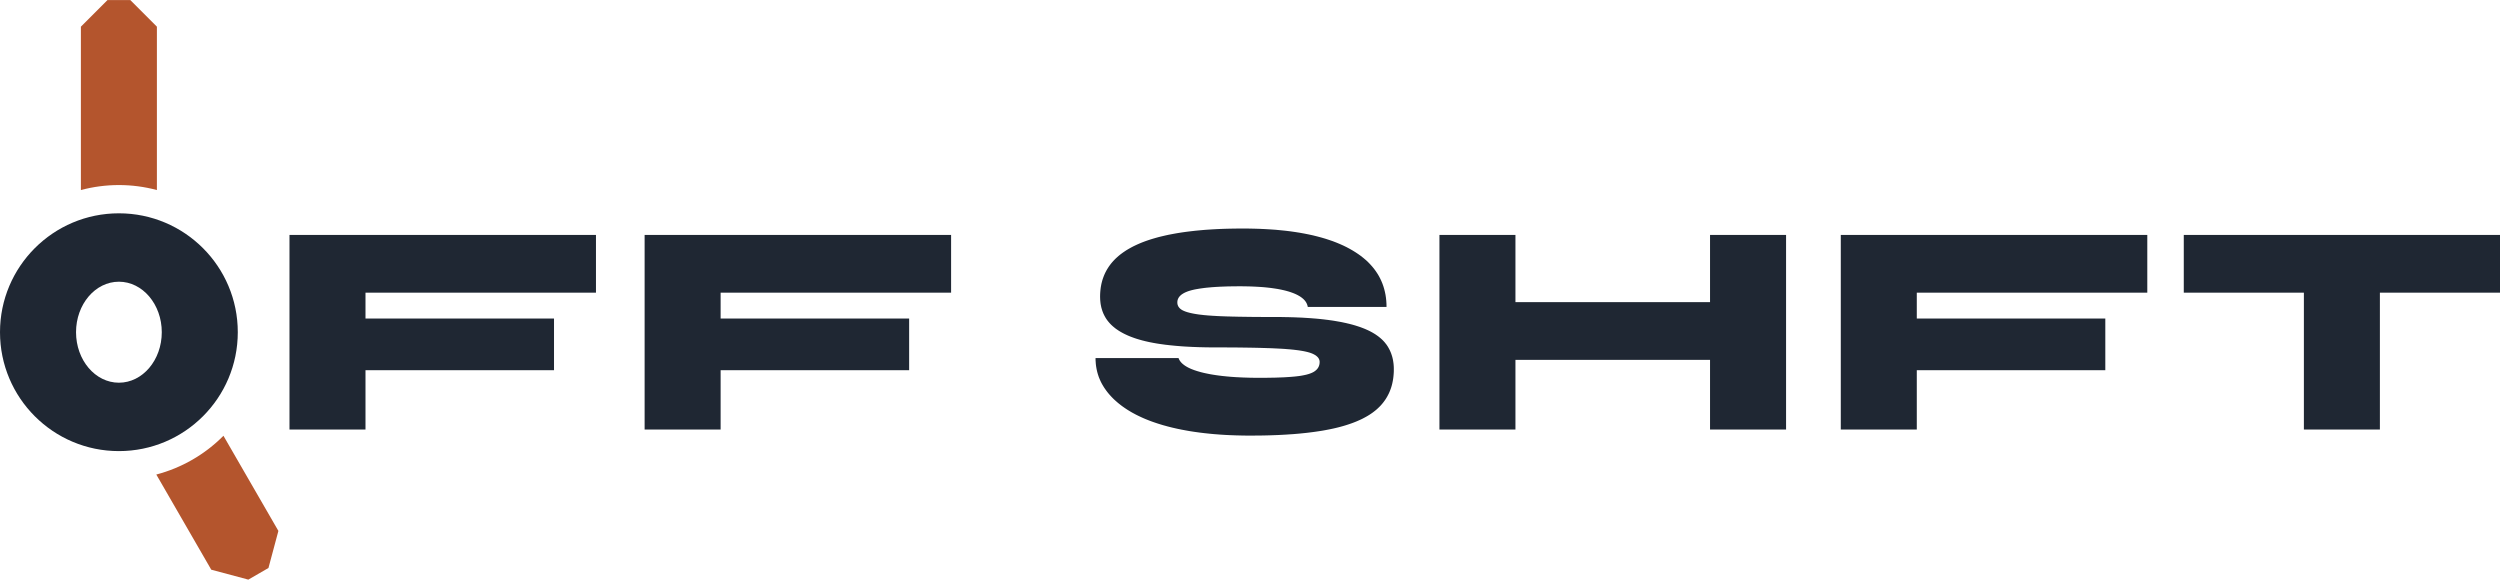
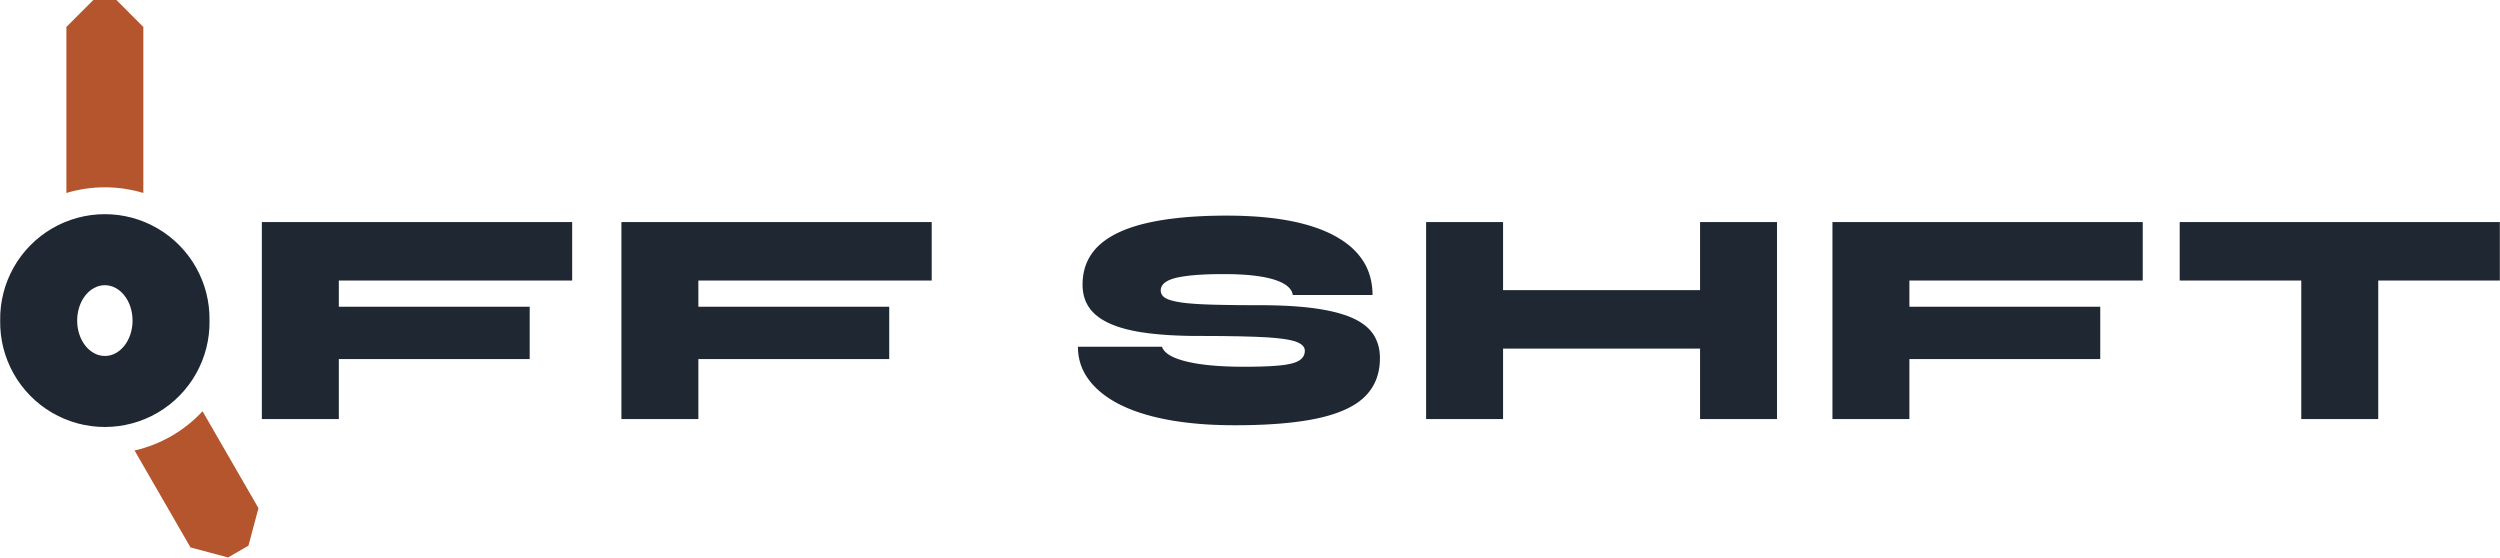
- <svg xmlns="http://www.w3.org/2000/svg" width="88.54mm" height="20.53mm" viewBox="0 0 88.545 20.527">
-   <g transform="translate(4.211 11.764)">
-     <path fill="#1F2733" fill-rule="evenodd" d="M-4.211 0 a4.211 4.211 0 1 0 8.422 0 a4.211 4.211 0 1 0 -8.422 0 Z M-1.518 0 a1.518 1.788 0 1 0 3.037 0 a1.518 1.788 0 1 0 -3.037 0 Z" />
-     <path fill="#B4552D" d="M-1.346 -5.035 L-1.346 -10.821 L-0.404 -11.764 L0.404 -11.764 L1.346 -10.821 L1.346 -5.035 A5.212 5.212 0 0 0 -1.346 -5.035 Z M3.703 3.668 L5.649 7.038 L5.297 8.351 L4.584 8.763 L3.271 8.411 L1.325 5.041 A5.212 5.212 0 0 0 3.703 3.668 Z" />
-     <path fill="#1F2733" fill-rule="evenodd" d="M16.897 -1.4 L8.734 -1.4 L8.734 -0.485 L15.411 -0.485 L15.411 1.346 L8.734 1.346 L8.734 3.446 L6.042 3.446 L6.042 -3.446 L16.897 -3.446 Z M29.475 -1.4 L21.312 -1.4 L21.312 -0.485 L27.989 -0.485 L27.989 1.346 L21.312 1.346 L21.312 3.446 L18.62 3.446 L18.62 -3.446 L29.475 -3.446 Z M40.008 -3.671 L40.208 -3.667 L40.404 -3.661 L40.596 -3.652 L40.784 -3.641 L40.969 -3.628 L41.149 -3.611 L41.325 -3.593 L41.497 -3.572 L41.664 -3.548 L41.828 -3.522 L41.988 -3.493 L42.144 -3.462 L42.295 -3.429 L42.443 -3.392 L42.586 -3.354 L42.726 -3.313 L42.861 -3.269 L42.993 -3.224 L43.12 -3.175 L43.243 -3.124 L43.362 -3.071 L43.477 -3.015 L43.588 -2.956 L43.695 -2.895 L43.797 -2.832 L43.895 -2.767 L43.988 -2.7 L44.077 -2.63 L44.161 -2.559 L44.241 -2.485 L44.315 -2.409 L44.386 -2.33 L44.452 -2.25 L44.513 -2.167 L44.57 -2.082 L44.622 -1.996 L44.67 -1.906 L44.713 -1.815 L44.752 -1.721 L44.786 -1.625 L44.815 -1.528 L44.84 -1.427 L44.861 -1.325 L44.877 -1.22 L44.888 -1.114 L44.895 -1.005 L44.897 -0.894 L42.108 -0.894 L42.102 -0.923 L42.095 -0.952 L42.085 -0.98 L42.074 -1.008 L42.061 -1.035 L42.046 -1.061 L42.029 -1.087 L42.01 -1.112 L41.989 -1.137 L41.966 -1.161 L41.941 -1.185 L41.914 -1.207 L41.885 -1.23 L41.854 -1.252 L41.822 -1.273 L41.787 -1.293 L41.75 -1.314 L41.712 -1.333 L41.672 -1.352 L41.629 -1.37 L41.585 -1.388 L41.538 -1.405 L41.49 -1.422 L41.44 -1.438 L41.388 -1.453 L41.334 -1.468 L41.278 -1.482 L41.221 -1.495 L41.162 -1.508 L41.101 -1.52 L41.038 -1.532 L40.973 -1.542 L40.907 -1.552 L40.839 -1.562 L40.769 -1.571 L40.697 -1.579 L40.623 -1.587 L40.548 -1.594 L40.471 -1.6 L40.392 -1.605 L40.311 -1.61 L40.228 -1.614 L40.144 -1.618 L40.058 -1.621 L39.97 -1.623 L39.88 -1.625 L39.789 -1.626 L39.695 -1.626 L39.603 -1.626 L39.513 -1.625 L39.424 -1.624 L39.338 -1.623 L39.254 -1.621 L39.171 -1.618 L39.091 -1.615 L39.013 -1.612 L38.936 -1.608 L38.862 -1.604 L38.79 -1.599 L38.719 -1.594 L38.651 -1.588 L38.585 -1.582 L38.521 -1.576 L38.458 -1.569 L38.398 -1.561 L38.339 -1.553 L38.283 -1.545 L38.229 -1.536 L38.177 -1.527 L38.126 -1.518 L38.078 -1.508 L38.032 -1.497 L37.987 -1.486 L37.945 -1.474 L37.904 -1.462 L37.865 -1.449 L37.829 -1.435 L37.794 -1.421 L37.761 -1.406 L37.729 -1.39 L37.7 -1.374 L37.673 -1.357 L37.647 -1.34 L37.624 -1.322 L37.602 -1.303 L37.582 -1.284 L37.564 -1.264 L37.548 -1.243 L37.534 -1.222 L37.522 -1.2 L37.511 -1.178 L37.503 -1.154 L37.496 -1.131 L37.491 -1.106 L37.489 -1.081 L37.488 -1.055 L37.488 -1.042 L37.489 -1.029 L37.49 -1.016 L37.492 -1.003 L37.494 -0.991 L37.497 -0.979 L37.5 -0.967 L37.505 -0.955 L37.509 -0.943 L37.514 -0.932 L37.519 -0.921 L37.525 -0.91 L37.532 -0.899 L37.539 -0.889 L37.547 -0.879 L37.555 -0.869 L37.563 -0.859 L37.572 -0.849 L37.582 -0.84 L37.592 -0.831 L37.603 -0.822 L37.614 -0.814 L37.626 -0.805 L37.638 -0.797 L37.651 -0.789 L37.665 -0.781 L37.68 -0.773 L37.695 -0.766 L37.711 -0.758 L37.728 -0.751 L37.745 -0.744 L37.763 -0.737 L37.783 -0.729 L37.802 -0.723 L37.823 -0.716 L37.844 -0.709 L37.867 -0.703 L37.89 -0.697 L37.913 -0.69 L37.938 -0.685 L37.963 -0.678 L37.989 -0.673 L38.016 -0.667 L38.043 -0.662 L38.071 -0.656 L38.1 -0.651 L38.13 -0.646 L38.161 -0.641 L38.192 -0.636 L38.225 -0.631 L38.259 -0.626 L38.293 -0.622 L38.329 -0.618 L38.366 -0.614 L38.404 -0.609 L38.443 -0.605 L38.483 -0.602 L38.524 -0.598 L38.566 -0.594 L38.609 -0.591 L38.653 -0.588 L38.699 -0.585 L38.745 -0.581 L38.793 -0.579 L38.841 -0.576 L38.891 -0.573 L38.941 -0.571 L38.993 -0.568 L39.046 -0.566 L39.1 -0.564 L39.155 -0.562 L39.211 -0.56 L39.268 -0.558 L39.326 -0.557 L39.386 -0.555 L39.447 -0.553 L39.509 -0.552 L39.573 -0.551 L39.638 -0.549 L39.704 -0.548 L39.771 -0.547 L39.84 -0.546 L39.91 -0.545 L39.981 -0.544 L40.053 -0.543 L40.127 -0.542 L40.202 -0.541 L40.278 -0.541 L40.356 -0.54 L40.434 -0.54 L40.515 -0.539 L40.596 -0.539 L40.678 -0.539 L40.762 -0.539 L40.847 -0.538 L40.934 -0.538 L41.029 -0.538 L41.123 -0.538 L41.217 -0.537 L41.308 -0.535 L41.399 -0.534 L41.488 -0.531 L41.577 -0.529 L41.664 -0.526 L41.75 -0.522 L41.834 -0.519 L41.918 -0.515 L42 -0.51 L42.081 -0.505 L42.161 -0.5 L42.24 -0.494 L42.317 -0.488 L42.393 -0.482 L42.468 -0.475 L42.542 -0.468 L42.615 -0.46 L42.687 -0.452 L42.757 -0.443 L42.826 -0.435 L42.894 -0.425 L42.961 -0.416 L43.026 -0.406 L43.091 -0.395 L43.154 -0.384 L43.217 -0.373 L43.279 -0.362 L43.339 -0.35 L43.398 -0.337 L43.457 -0.325 L43.514 -0.311 L43.57 -0.298 L43.625 -0.284 L43.679 -0.27 L43.732 -0.255 L43.784 -0.24 L43.834 -0.224 L43.884 -0.208 L43.933 -0.192 L43.98 -0.176 L44.027 -0.158 L44.072 -0.141 L44.117 -0.123 L44.16 -0.105 L44.202 -0.086 L44.244 -0.067 L44.284 -0.048 L44.323 -0.028 L44.362 -0.007 L44.399 0.013 L44.436 0.035 L44.471 0.056 L44.506 0.078 L44.539 0.101 L44.572 0.124 L44.604 0.147 L44.634 0.171 L44.664 0.195 L44.693 0.22 L44.721 0.245 L44.748 0.27 L44.774 0.296 L44.799 0.323 L44.823 0.349 L44.846 0.377 L44.868 0.405 L44.89 0.432 L44.91 0.461 L44.929 0.49 L44.948 0.519 L44.965 0.549 L44.982 0.58 L44.998 0.61 L45.014 0.641 L45.028 0.673 L45.042 0.705 L45.055 0.737 L45.067 0.77 L45.078 0.803 L45.089 0.837 L45.099 0.871 L45.108 0.905 L45.116 0.94 L45.124 0.976 L45.13 1.012 L45.136 1.048 L45.141 1.085 L45.146 1.122 L45.149 1.159 L45.152 1.197 L45.154 1.236 L45.155 1.275 L45.155 1.314 L45.155 1.381 L45.152 1.448 L45.147 1.514 L45.141 1.578 L45.133 1.642 L45.123 1.704 L45.111 1.766 L45.098 1.826 L45.083 1.885 L45.066 1.944 L45.047 2.001 L45.026 2.057 L45.004 2.112 L44.98 2.166 L44.953 2.219 L44.926 2.271 L44.896 2.322 L44.865 2.372 L44.831 2.421 L44.796 2.469 L44.76 2.515 L44.721 2.561 L44.681 2.606 L44.638 2.649 L44.594 2.692 L44.548 2.734 L44.5 2.774 L44.449 2.814 L44.397 2.853 L44.342 2.891 L44.286 2.928 L44.227 2.964 L44.166 2.999 L44.103 3.033 L44.038 3.067 L43.971 3.099 L43.901 3.13 L43.83 3.161 L43.757 3.19 L43.681 3.219 L43.604 3.246 L43.524 3.273 L43.442 3.299 L43.358 3.324 L43.272 3.348 L43.184 3.371 L43.094 3.393 L43.002 3.414 L42.907 3.434 L42.81 3.453 L42.711 3.472 L42.609 3.49 L42.505 3.506 L42.398 3.522 L42.29 3.537 L42.178 3.551 L42.065 3.565 L41.949 3.577 L41.83 3.589 L41.709 3.6 L41.586 3.61 L41.46 3.618 L41.332 3.627 L41.202 3.634 L41.069 3.641 L40.934 3.646 L40.796 3.651 L40.656 3.655 L40.514 3.658 L40.369 3.66 L40.222 3.661 L40.072 3.662 L39.987 3.661 L39.903 3.661 L39.819 3.66 L39.736 3.658 L39.653 3.656 L39.571 3.654 L39.49 3.651 L39.409 3.648 L39.329 3.645 L39.249 3.641 L39.17 3.637 L39.091 3.632 L39.013 3.627 L38.935 3.621 L38.859 3.615 L38.782 3.609 L38.707 3.602 L38.632 3.595 L38.557 3.587 L38.483 3.579 L38.41 3.571 L38.337 3.562 L38.265 3.553 L38.193 3.543 L38.122 3.533 L38.052 3.523 L37.982 3.512 L37.913 3.501 L37.845 3.489 L37.777 3.477 L37.71 3.464 L37.643 3.452 L37.578 3.438 L37.512 3.425 L37.448 3.411 L37.384 3.396 L37.321 3.382 L37.258 3.366 L37.197 3.351 L37.135 3.335 L37.075 3.318 L37.015 3.302 L36.956 3.285 L36.897 3.267 L36.839 3.249 L36.782 3.231 L36.725 3.212 L36.669 3.193 L36.614 3.174 L36.559 3.154 L36.506 3.134 L36.452 3.113 L36.4 3.092 L36.348 3.071 L36.297 3.049 L36.247 3.027 L36.197 3.004 L36.148 2.981 L36.1 2.958 L36.053 2.935 L36.006 2.911 L35.96 2.886 L35.915 2.862 L35.87 2.837 L35.826 2.811 L35.783 2.785 L35.74 2.759 L35.698 2.732 L35.657 2.705 L35.617 2.678 L35.577 2.65 L35.538 2.622 L35.5 2.594 L35.463 2.565 L35.426 2.536 L35.39 2.507 L35.355 2.477 L35.321 2.447 L35.287 2.417 L35.254 2.387 L35.222 2.356 L35.191 2.325 L35.16 2.293 L35.131 2.262 L35.102 2.23 L35.073 2.197 L35.046 2.165 L35.019 2.132 L34.993 2.098 L34.968 2.065 L34.944 2.031 L34.92 1.997 L34.897 1.963 L34.875 1.928 L34.854 1.893 L34.833 1.858 L34.813 1.822 L34.794 1.786 L34.776 1.75 L34.759 1.713 L34.743 1.676 L34.727 1.639 L34.712 1.602 L34.698 1.564 L34.686 1.526 L34.673 1.487 L34.662 1.448 L34.651 1.409 L34.642 1.37 L34.633 1.33 L34.625 1.29 L34.618 1.25 L34.611 1.209 L34.606 1.168 L34.601 1.127 L34.598 1.085 L34.595 1.043 L34.592 1.001 L34.591 0.958 L34.591 0.915 L37.531 0.915 L37.537 0.934 L37.545 0.953 L37.554 0.971 L37.564 0.989 L37.575 1.007 L37.587 1.024 L37.599 1.041 L37.613 1.058 L37.628 1.075 L37.644 1.092 L37.661 1.108 L37.679 1.124 L37.698 1.14 L37.718 1.155 L37.739 1.171 L37.76 1.186 L37.784 1.201 L37.807 1.215 L37.832 1.23 L37.858 1.244 L37.885 1.258 L37.913 1.271 L37.942 1.285 L37.972 1.298 L38.003 1.311 L38.035 1.323 L38.068 1.336 L38.101 1.348 L38.136 1.359 L38.171 1.371 L38.207 1.382 L38.245 1.393 L38.283 1.404 L38.321 1.415 L38.361 1.425 L38.402 1.435 L38.443 1.445 L38.486 1.454 L38.529 1.463 L38.573 1.472 L38.618 1.481 L38.664 1.49 L38.711 1.498 L38.758 1.506 L38.807 1.513 L38.856 1.521 L38.907 1.528 L38.958 1.535 L39.01 1.541 L39.062 1.548 L39.116 1.554 L39.17 1.559 L39.224 1.565 L39.28 1.57 L39.336 1.575 L39.393 1.58 L39.45 1.584 L39.508 1.588 L39.567 1.592 L39.627 1.595 L39.687 1.598 L39.748 1.601 L39.81 1.604 L39.872 1.606 L39.935 1.608 L39.999 1.61 L40.063 1.612 L40.128 1.613 L40.194 1.614 L40.26 1.615 L40.328 1.615 L40.395 1.615 L40.462 1.615 L40.528 1.615 L40.592 1.615 L40.655 1.614 L40.717 1.613 L40.778 1.612 L40.838 1.611 L40.896 1.61 L40.954 1.609 L41.01 1.607 L41.065 1.605 L41.118 1.603 L41.171 1.601 L41.222 1.599 L41.273 1.597 L41.322 1.594 L41.369 1.591 L41.416 1.588 L41.462 1.585 L41.506 1.582 L41.549 1.578 L41.591 1.575 L41.632 1.571 L41.672 1.567 L41.71 1.563 L41.748 1.558 L41.784 1.554 L41.82 1.549 L41.855 1.544 L41.889 1.538 L41.921 1.532 L41.953 1.526 L41.984 1.52 L42.014 1.513 L42.043 1.507 L42.071 1.5 L42.098 1.492 L42.125 1.485 L42.15 1.477 L42.174 1.469 L42.197 1.46 L42.22 1.452 L42.241 1.443 L42.262 1.434 L42.281 1.424 L42.3 1.415 L42.317 1.405 L42.334 1.395 L42.35 1.384 L42.365 1.373 L42.379 1.362 L42.393 1.351 L42.406 1.339 L42.419 1.327 L42.43 1.315 L42.442 1.302 L42.452 1.289 L42.462 1.275 L42.471 1.262 L42.479 1.248 L42.487 1.234 L42.494 1.219 L42.5 1.204 L42.506 1.189 L42.511 1.173 L42.516 1.157 L42.519 1.141 L42.522 1.125 L42.525 1.108 L42.526 1.091 L42.527 1.073 L42.528 1.055 L42.527 1.039 L42.526 1.022 L42.523 1.006 L42.519 0.99 L42.514 0.974 L42.508 0.959 L42.501 0.944 L42.493 0.929 L42.484 0.915 L42.474 0.901 L42.462 0.887 L42.45 0.874 L42.436 0.861 L42.421 0.848 L42.406 0.835 L42.389 0.823 L42.371 0.811 L42.352 0.8 L42.332 0.789 L42.311 0.778 L42.289 0.767 L42.265 0.757 L42.241 0.747 L42.215 0.738 L42.188 0.728 L42.16 0.719 L42.13 0.711 L42.098 0.702 L42.064 0.694 L42.029 0.686 L41.992 0.678 L41.953 0.67 L41.913 0.663 L41.871 0.656 L41.827 0.649 L41.782 0.642 L41.735 0.636 L41.686 0.63 L41.636 0.624 L41.584 0.618 L41.53 0.613 L41.474 0.607 L41.417 0.603 L41.358 0.598 L41.298 0.593 L41.236 0.589 L41.172 0.585 L41.106 0.582 L41.039 0.578 L40.969 0.575 L40.897 0.571 L40.823 0.568 L40.746 0.565 L40.667 0.563 L40.586 0.56 L40.503 0.558 L40.418 0.555 L40.33 0.553 L40.24 0.551 L40.148 0.549 L40.053 0.548 L39.957 0.546 L39.858 0.545 L39.756 0.543 L39.653 0.542 L39.547 0.541 L39.439 0.54 L39.329 0.54 L39.217 0.539 L39.102 0.539 L38.985 0.538 L38.866 0.538 L38.777 0.538 L38.689 0.538 L38.602 0.537 L38.515 0.536 L38.43 0.534 L38.346 0.532 L38.263 0.53 L38.181 0.527 L38.1 0.524 L38.02 0.521 L37.941 0.517 L37.863 0.513 L37.786 0.509 L37.71 0.504 L37.636 0.499 L37.562 0.493 L37.489 0.487 L37.417 0.481 L37.347 0.474 L37.277 0.467 L37.208 0.46 L37.141 0.452 L37.074 0.445 L37.008 0.436 L36.944 0.427 L36.88 0.418 L36.818 0.409 L36.756 0.399 L36.695 0.388 L36.636 0.378 L36.577 0.366 L36.519 0.355 L36.462 0.343 L36.406 0.33 L36.352 0.318 L36.298 0.304 L36.245 0.291 L36.193 0.276 L36.142 0.262 L36.092 0.247 L36.043 0.232 L35.995 0.216 L35.948 0.2 L35.902 0.183 L35.856 0.166 L35.812 0.149 L35.769 0.131 L35.727 0.113 L35.686 0.094 L35.645 0.075 L35.606 0.056 L35.567 0.036 L35.53 0.016 L35.493 -0.005 L35.457 -0.026 L35.422 -0.047 L35.389 -0.069 L35.355 -0.092 L35.323 -0.114 L35.292 -0.137 L35.262 -0.161 L35.233 -0.185 L35.204 -0.209 L35.177 -0.234 L35.15 -0.259 L35.124 -0.285 L35.099 -0.311 L35.076 -0.337 L35.053 -0.364 L35.031 -0.391 L35.009 -0.419 L34.989 -0.447 L34.97 -0.475 L34.951 -0.504 L34.934 -0.534 L34.917 -0.564 L34.901 -0.594 L34.886 -0.625 L34.871 -0.656 L34.858 -0.688 L34.845 -0.72 L34.833 -0.753 L34.822 -0.786 L34.812 -0.82 L34.802 -0.854 L34.793 -0.888 L34.786 -0.923 L34.779 -0.959 L34.772 -0.995 L34.767 -1.031 L34.763 -1.068 L34.759 -1.106 L34.756 -1.144 L34.754 -1.182 L34.753 -1.221 L34.752 -1.26 L34.753 -1.328 L34.756 -1.394 L34.761 -1.46 L34.768 -1.525 L34.776 -1.589 L34.787 -1.651 L34.799 -1.713 L34.814 -1.774 L34.83 -1.834 L34.849 -1.893 L34.869 -1.95 L34.891 -2.007 L34.915 -2.063 L34.941 -2.118 L34.969 -2.172 L34.999 -2.225 L35.031 -2.276 L35.064 -2.327 L35.1 -2.377 L35.137 -2.426 L35.177 -2.474 L35.218 -2.521 L35.262 -2.567 L35.307 -2.612 L35.354 -2.655 L35.403 -2.699 L35.454 -2.741 L35.508 -2.782 L35.563 -2.822 L35.62 -2.861 L35.679 -2.9 L35.74 -2.937 L35.803 -2.973 L35.868 -3.009 L35.935 -3.044 L36.004 -3.077 L36.075 -3.11 L36.148 -3.142 L36.223 -3.173 L36.3 -3.203 L36.379 -3.232 L36.46 -3.26 L36.543 -3.287 L36.628 -3.313 L36.714 -3.338 L36.803 -3.363 L36.894 -3.386 L36.987 -3.408 L37.082 -3.43 L37.178 -3.451 L37.277 -3.47 L37.378 -3.489 L37.48 -3.507 L37.585 -3.524 L37.691 -3.54 L37.8 -3.555 L37.911 -3.569 L38.023 -3.582 L38.137 -3.595 L38.254 -3.606 L38.372 -3.617 L38.492 -3.627 L38.615 -3.635 L38.739 -3.643 L38.865 -3.65 L38.993 -3.656 L39.123 -3.661 L39.255 -3.665 L39.389 -3.668 L39.525 -3.67 L39.663 -3.672 L39.803 -3.672 Z M49.463 -1.066 L56.355 -1.066 L56.355 -3.446 L59.048 -3.446 L59.048 3.446 L56.355 3.446 L56.355 0.98 L49.463 0.98 L49.463 3.446 L46.771 3.446 L46.771 -3.446 L49.463 -3.446 Z M71.842 -1.4 L63.678 -1.4 L63.678 -0.485 L70.355 -0.485 L70.355 1.346 L63.678 1.346 L63.678 3.446 L60.986 3.446 L60.986 -3.446 L71.842 -3.446 Z M84.334 -1.4 L80.08 -1.4 L80.08 3.446 L77.388 3.446 L77.388 -1.4 L73.134 -1.4 L73.134 -3.446 L84.334 -3.446 Z" />
+ <svg xmlns="http://www.w3.org/2000/svg" width="87.45mm" height="19.50mm" viewBox="0 0 87.446 19.502">
+   <g transform="translate(3.662 11.215)">
+     <path fill="#1F2733" fill-rule="evenodd" d="M-3.662 0 a3.662 3.662 0 1 0 7.323 0 a3.662 3.662 0 1 0 -7.323 0 Z M-0.969 0 a0.969 1.238 0 1 0 1.938 0 a0.969 1.238 0 1 0 -1.938 0 Z" />
+     <path fill="#B4552D" d="M-1.346 -4.464 L-1.346 -10.272 L-0.404 -11.215 L0.404 -11.215 L1.346 -10.272 L1.346 -4.464 A4.663 4.663 0 0 0 -1.346 -4.464 Z M3.417 3.172 L5.374 6.562 L5.023 7.875 L4.309 8.287 L2.996 7.936 L1.039 4.545 A4.663 4.663 0 0 0 3.417 3.172 Z" />
+     <path fill="#1F2733" fill-rule="evenodd" d="M16.348 -1.4 L8.185 -1.4 L8.185 -0.485 L14.862 -0.485 L14.862 1.346 L8.185 1.346 L8.185 3.446 L5.492 3.446 L5.492 -3.446 L16.348 -3.446 Z M28.926 -1.4 L20.763 -1.4 L20.763 -0.485 L27.44 -0.485 L27.44 1.346 L20.763 1.346 L20.763 3.446 L18.071 3.446 L18.071 -3.446 L28.926 -3.446 Z M39.458 -3.671 L39.659 -3.667 L39.855 -3.661 L40.047 -3.652 L40.235 -3.641 L40.419 -3.628 L40.599 -3.611 L40.775 -3.593 L40.947 -3.572 L41.115 -3.548 L41.279 -3.522 L41.439 -3.493 L41.594 -3.462 L41.746 -3.429 L41.894 -3.392 L42.037 -3.354 L42.177 -3.313 L42.312 -3.269 L42.443 -3.224 L42.571 -3.175 L42.694 -3.124 L42.813 -3.071 L42.928 -3.015 L43.039 -2.956 L43.146 -2.895 L43.248 -2.832 L43.346 -2.767 L43.439 -2.7 L43.528 -2.63 L43.612 -2.559 L43.691 -2.485 L43.766 -2.409 L43.837 -2.33 L43.902 -2.25 L43.964 -2.167 L44.021 -2.082 L44.073 -1.996 L44.121 -1.906 L44.164 -1.815 L44.202 -1.721 L44.236 -1.625 L44.266 -1.528 L44.291 -1.427 L44.311 -1.325 L44.327 -1.22 L44.339 -1.114 L44.346 -1.005 L44.348 -0.894 L41.558 -0.894 L41.553 -0.923 L41.546 -0.952 L41.536 -0.98 L41.525 -1.008 L41.512 -1.035 L41.497 -1.061 L41.479 -1.087 L41.46 -1.112 L41.439 -1.137 L41.416 -1.161 L41.392 -1.185 L41.365 -1.207 L41.336 -1.23 L41.305 -1.252 L41.272 -1.273 L41.238 -1.293 L41.201 -1.314 L41.163 -1.333 L41.122 -1.352 L41.08 -1.37 L41.035 -1.388 L40.989 -1.405 L40.941 -1.422 L40.891 -1.438 L40.839 -1.453 L40.785 -1.468 L40.729 -1.482 L40.672 -1.495 L40.613 -1.508 L40.552 -1.52 L40.489 -1.532 L40.424 -1.542 L40.358 -1.552 L40.29 -1.562 L40.22 -1.571 L40.148 -1.579 L40.074 -1.587 L39.999 -1.594 L39.922 -1.6 L39.843 -1.605 L39.762 -1.61 L39.679 -1.614 L39.595 -1.618 L39.509 -1.621 L39.421 -1.623 L39.331 -1.625 L39.24 -1.626 L39.146 -1.626 L39.054 -1.626 L38.963 -1.625 L38.875 -1.624 L38.789 -1.623 L38.704 -1.621 L38.622 -1.618 L38.542 -1.615 L38.463 -1.612 L38.387 -1.608 L38.313 -1.604 L38.241 -1.599 L38.17 -1.594 L38.102 -1.588 L38.036 -1.582 L37.971 -1.576 L37.909 -1.569 L37.849 -1.561 L37.79 -1.553 L37.734 -1.545 L37.68 -1.536 L37.627 -1.527 L37.577 -1.518 L37.529 -1.508 L37.482 -1.497 L37.438 -1.486 L37.395 -1.474 L37.355 -1.462 L37.316 -1.449 L37.279 -1.435 L37.244 -1.421 L37.211 -1.406 L37.18 -1.39 L37.151 -1.374 L37.124 -1.357 L37.098 -1.34 L37.074 -1.322 L37.053 -1.303 L37.033 -1.284 L37.015 -1.264 L36.999 -1.243 L36.985 -1.222 L36.972 -1.2 L36.962 -1.178 L36.954 -1.154 L36.947 -1.131 L36.942 -1.106 L36.939 -1.081 L36.938 -1.055 L36.939 -1.042 L36.939 -1.029 L36.941 -1.016 L36.943 -1.003 L36.945 -0.991 L36.948 -0.979 L36.951 -0.967 L36.955 -0.955 L36.96 -0.943 L36.965 -0.932 L36.97 -0.921 L36.976 -0.91 L36.983 -0.899 L36.99 -0.889 L36.997 -0.879 L37.005 -0.869 L37.014 -0.859 L37.023 -0.849 L37.033 -0.84 L37.043 -0.831 L37.054 -0.822 L37.065 -0.814 L37.077 -0.805 L37.089 -0.797 L37.102 -0.789 L37.116 -0.781 L37.13 -0.773 L37.146 -0.766 L37.162 -0.758 L37.178 -0.751 L37.196 -0.744 L37.214 -0.737 L37.233 -0.729 L37.253 -0.723 L37.274 -0.716 L37.295 -0.709 L37.317 -0.703 L37.34 -0.697 L37.364 -0.69 L37.388 -0.685 L37.414 -0.678 L37.44 -0.673 L37.466 -0.667 L37.494 -0.662 L37.522 -0.656 L37.551 -0.651 L37.581 -0.646 L37.612 -0.641 L37.643 -0.636 L37.676 -0.631 L37.709 -0.626 L37.744 -0.622 L37.78 -0.618 L37.816 -0.614 L37.854 -0.609 L37.893 -0.605 L37.933 -0.602 L37.974 -0.598 L38.017 -0.594 L38.06 -0.591 L38.104 -0.588 L38.149 -0.585 L38.196 -0.581 L38.243 -0.579 L38.292 -0.576 L38.341 -0.573 L38.392 -0.571 L38.444 -0.568 L38.497 -0.566 L38.551 -0.564 L38.606 -0.562 L38.662 -0.56 L38.719 -0.558 L38.777 -0.557 L38.837 -0.555 L38.898 -0.553 L38.96 -0.552 L39.024 -0.551 L39.088 -0.549 L39.155 -0.548 L39.222 -0.547 L39.291 -0.546 L39.36 -0.545 L39.432 -0.544 L39.504 -0.543 L39.578 -0.542 L39.653 -0.541 L39.729 -0.541 L39.806 -0.54 L39.885 -0.54 L39.965 -0.539 L40.047 -0.539 L40.129 -0.539 L40.213 -0.539 L40.298 -0.538 L40.385 -0.538 L40.48 -0.538 L40.574 -0.538 L40.667 -0.537 L40.759 -0.535 L40.85 -0.534 L40.939 -0.531 L41.027 -0.529 L41.115 -0.526 L41.2 -0.522 L41.285 -0.519 L41.368 -0.515 L41.451 -0.51 L41.532 -0.505 L41.612 -0.5 L41.69 -0.494 L41.768 -0.488 L41.844 -0.482 L41.919 -0.475 L41.993 -0.468 L42.066 -0.46 L42.137 -0.452 L42.208 -0.443 L42.277 -0.435 L42.345 -0.425 L42.411 -0.416 L42.477 -0.406 L42.542 -0.395 L42.605 -0.384 L42.668 -0.373 L42.729 -0.362 L42.79 -0.35 L42.849 -0.337 L42.907 -0.325 L42.964 -0.311 L43.021 -0.298 L43.076 -0.284 L43.13 -0.27 L43.182 -0.255 L43.234 -0.24 L43.285 -0.224 L43.335 -0.208 L43.384 -0.192 L43.431 -0.176 L43.478 -0.158 L43.523 -0.141 L43.567 -0.123 L43.611 -0.105 L43.653 -0.086 L43.694 -0.067 L43.735 -0.048 L43.774 -0.028 L43.812 -0.007 L43.85 0.013 L43.886 0.035 L43.922 0.056 L43.956 0.078 L43.99 0.101 L44.023 0.124 L44.054 0.147 L44.085 0.171 L44.115 0.195 L44.144 0.22 L44.172 0.245 L44.199 0.27 L44.225 0.296 L44.25 0.323 L44.274 0.349 L44.297 0.377 L44.319 0.405 L44.34 0.432 L44.361 0.461 L44.38 0.49 L44.399 0.519 L44.416 0.549 L44.433 0.58 L44.449 0.61 L44.464 0.641 L44.479 0.673 L44.493 0.705 L44.506 0.737 L44.518 0.77 L44.529 0.803 L44.54 0.837 L44.55 0.871 L44.559 0.905 L44.567 0.94 L44.574 0.976 L44.581 1.012 L44.587 1.048 L44.592 1.085 L44.596 1.122 L44.6 1.159 L44.603 1.197 L44.605 1.236 L44.606 1.275 L44.606 1.314 L44.605 1.381 L44.603 1.448 L44.598 1.514 L44.592 1.578 L44.584 1.642 L44.574 1.704 L44.562 1.766 L44.549 1.826 L44.533 1.885 L44.516 1.944 L44.498 2.001 L44.477 2.057 L44.455 2.112 L44.43 2.166 L44.404 2.219 L44.376 2.271 L44.347 2.322 L44.315 2.372 L44.282 2.421 L44.247 2.469 L44.21 2.515 L44.172 2.561 L44.131 2.606 L44.089 2.649 L44.045 2.692 L43.999 2.734 L43.951 2.774 L43.9 2.814 L43.848 2.853 L43.793 2.891 L43.736 2.928 L43.678 2.964 L43.617 2.999 L43.554 3.033 L43.489 3.067 L43.422 3.099 L43.352 3.13 L43.281 3.161 L43.207 3.19 L43.132 3.219 L43.054 3.246 L42.975 3.273 L42.893 3.299 L42.809 3.324 L42.723 3.348 L42.635 3.371 L42.545 3.393 L42.452 3.414 L42.358 3.434 L42.261 3.453 L42.162 3.472 L42.06 3.49 L41.956 3.506 L41.849 3.522 L41.74 3.537 L41.629 3.551 L41.515 3.565 L41.399 3.577 L41.281 3.589 L41.16 3.6 L41.037 3.61 L40.911 3.618 L40.783 3.627 L40.653 3.634 L40.52 3.641 L40.385 3.646 L40.247 3.651 L40.107 3.655 L39.965 3.658 L39.82 3.66 L39.673 3.661 L39.523 3.662 L39.438 3.661 L39.354 3.661 L39.27 3.66 L39.187 3.658 L39.104 3.656 L39.022 3.654 L38.941 3.651 L38.86 3.648 L38.779 3.645 L38.7 3.641 L38.62 3.637 L38.542 3.632 L38.464 3.627 L38.386 3.621 L38.31 3.615 L38.233 3.609 L38.157 3.602 L38.082 3.595 L38.008 3.587 L37.934 3.579 L37.861 3.571 L37.788 3.562 L37.716 3.553 L37.644 3.543 L37.573 3.533 L37.503 3.523 L37.433 3.512 L37.364 3.501 L37.295 3.489 L37.228 3.477 L37.16 3.464 L37.094 3.452 L37.028 3.438 L36.963 3.425 L36.899 3.411 L36.835 3.396 L36.772 3.382 L36.709 3.366 L36.647 3.351 L36.586 3.335 L36.526 3.318 L36.466 3.302 L36.406 3.285 L36.348 3.267 L36.29 3.249 L36.233 3.231 L36.176 3.212 L36.12 3.193 L36.065 3.174 L36.01 3.154 L35.956 3.134 L35.903 3.113 L35.851 3.092 L35.799 3.071 L35.748 3.049 L35.698 3.027 L35.648 3.004 L35.599 2.981 L35.551 2.958 L35.503 2.935 L35.457 2.911 L35.411 2.886 L35.365 2.862 L35.321 2.837 L35.277 2.811 L35.234 2.785 L35.191 2.759 L35.149 2.732 L35.108 2.705 L35.068 2.678 L35.028 2.65 L34.989 2.622 L34.951 2.594 L34.914 2.565 L34.877 2.536 L34.841 2.507 L34.806 2.477 L34.771 2.447 L34.738 2.417 L34.705 2.387 L34.673 2.356 L34.642 2.325 L34.611 2.293 L34.581 2.262 L34.552 2.23 L34.524 2.197 L34.497 2.165 L34.47 2.132 L34.444 2.098 L34.419 2.065 L34.394 2.031 L34.371 1.997 L34.348 1.963 L34.326 1.928 L34.304 1.893 L34.284 1.858 L34.264 1.822 L34.245 1.786 L34.227 1.75 L34.21 1.713 L34.193 1.676 L34.178 1.639 L34.163 1.602 L34.149 1.564 L34.136 1.526 L34.124 1.487 L34.113 1.448 L34.102 1.409 L34.093 1.37 L34.084 1.33 L34.076 1.29 L34.068 1.25 L34.062 1.209 L34.057 1.168 L34.052 1.127 L34.048 1.085 L34.045 1.043 L34.043 1.001 L34.042 0.958 L34.042 0.915 L36.982 0.915 L36.988 0.934 L36.996 0.953 L37.005 0.971 L37.015 0.989 L37.026 1.007 L37.037 1.024 L37.05 1.041 L37.064 1.058 L37.079 1.075 L37.095 1.092 L37.112 1.108 L37.13 1.124 L37.148 1.14 L37.168 1.155 L37.189 1.171 L37.211 1.186 L37.234 1.201 L37.258 1.215 L37.283 1.23 L37.309 1.244 L37.336 1.258 L37.364 1.271 L37.393 1.285 L37.423 1.298 L37.454 1.311 L37.486 1.323 L37.519 1.336 L37.552 1.348 L37.587 1.359 L37.622 1.371 L37.658 1.382 L37.695 1.393 L37.733 1.404 L37.772 1.415 L37.812 1.425 L37.853 1.435 L37.894 1.445 L37.936 1.454 L37.98 1.463 L38.024 1.472 L38.069 1.481 L38.115 1.49 L38.161 1.498 L38.209 1.506 L38.258 1.513 L38.307 1.521 L38.357 1.528 L38.408 1.535 L38.46 1.541 L38.513 1.548 L38.566 1.554 L38.62 1.559 L38.675 1.565 L38.731 1.57 L38.787 1.575 L38.843 1.58 L38.901 1.584 L38.959 1.588 L39.018 1.592 L39.077 1.595 L39.138 1.598 L39.199 1.601 L39.26 1.604 L39.323 1.606 L39.386 1.608 L39.449 1.61 L39.514 1.612 L39.579 1.613 L39.645 1.614 L39.711 1.615 L39.778 1.615 L39.846 1.615 L39.913 1.615 L39.978 1.615 L40.043 1.615 L40.106 1.614 L40.168 1.613 L40.229 1.612 L40.289 1.611 L40.347 1.61 L40.404 1.609 L40.46 1.607 L40.515 1.605 L40.569 1.603 L40.622 1.601 L40.673 1.599 L40.723 1.597 L40.772 1.594 L40.82 1.591 L40.867 1.588 L40.912 1.585 L40.957 1.582 L41 1.578 L41.042 1.575 L41.083 1.571 L41.122 1.567 L41.161 1.563 L41.199 1.558 L41.235 1.554 L41.271 1.549 L41.306 1.544 L41.339 1.538 L41.372 1.532 L41.404 1.526 L41.435 1.52 L41.465 1.513 L41.494 1.507 L41.522 1.5 L41.549 1.492 L41.575 1.485 L41.601 1.477 L41.625 1.469 L41.648 1.46 L41.671 1.452 L41.692 1.443 L41.712 1.434 L41.732 1.424 L41.75 1.415 L41.768 1.405 L41.785 1.395 L41.8 1.384 L41.816 1.373 L41.83 1.362 L41.844 1.351 L41.857 1.339 L41.869 1.327 L41.881 1.315 L41.892 1.302 L41.903 1.289 L41.912 1.275 L41.922 1.262 L41.93 1.248 L41.938 1.234 L41.945 1.219 L41.951 1.204 L41.957 1.189 L41.962 1.173 L41.966 1.157 L41.97 1.141 L41.973 1.125 L41.975 1.108 L41.977 1.091 L41.978 1.073 L41.978 1.055 L41.978 1.039 L41.976 1.022 L41.974 1.006 L41.97 0.99 L41.965 0.974 L41.959 0.959 L41.952 0.944 L41.944 0.929 L41.935 0.915 L41.924 0.901 L41.913 0.887 L41.9 0.874 L41.887 0.861 L41.872 0.848 L41.856 0.835 L41.84 0.823 L41.822 0.811 L41.803 0.8 L41.783 0.789 L41.762 0.778 L41.739 0.767 L41.716 0.757 L41.692 0.747 L41.666 0.738 L41.639 0.728 L41.611 0.719 L41.581 0.711 L41.549 0.702 L41.515 0.694 L41.48 0.686 L41.443 0.678 L41.404 0.67 L41.364 0.663 L41.322 0.656 L41.278 0.649 L41.233 0.642 L41.186 0.636 L41.137 0.63 L41.086 0.624 L41.034 0.618 L40.981 0.613 L40.925 0.607 L40.868 0.603 L40.809 0.598 L40.749 0.593 L40.686 0.589 L40.623 0.585 L40.557 0.582 L40.489 0.578 L40.42 0.575 L40.348 0.571 L40.273 0.568 L40.197 0.565 L40.118 0.563 L40.037 0.56 L39.954 0.558 L39.868 0.555 L39.781 0.553 L39.691 0.551 L39.598 0.549 L39.504 0.548 L39.407 0.546 L39.308 0.545 L39.207 0.543 L39.104 0.542 L38.998 0.541 L38.89 0.54 L38.78 0.54 L38.668 0.539 L38.553 0.539 L38.436 0.538 L38.317 0.538 L38.228 0.538 L38.14 0.538 L38.052 0.537 L37.966 0.536 L37.881 0.534 L37.797 0.532 L37.714 0.53 L37.632 0.527 L37.551 0.524 L37.471 0.521 L37.392 0.517 L37.314 0.513 L37.237 0.509 L37.161 0.504 L37.087 0.499 L37.013 0.493 L36.94 0.487 L36.868 0.481 L36.797 0.474 L36.728 0.467 L36.659 0.46 L36.591 0.452 L36.525 0.445 L36.459 0.436 L36.395 0.427 L36.331 0.418 L36.268 0.409 L36.207 0.399 L36.146 0.388 L36.086 0.378 L36.028 0.366 L35.97 0.355 L35.913 0.343 L35.857 0.33 L35.802 0.318 L35.748 0.304 L35.696 0.291 L35.644 0.276 L35.593 0.262 L35.543 0.247 L35.494 0.232 L35.446 0.216 L35.398 0.2 L35.352 0.183 L35.307 0.166 L35.263 0.149 L35.22 0.131 L35.178 0.113 L35.136 0.094 L35.096 0.075 L35.057 0.056 L35.018 0.036 L34.98 0.016 L34.944 -0.005 L34.908 -0.026 L34.873 -0.047 L34.839 -0.069 L34.806 -0.092 L34.774 -0.114 L34.743 -0.137 L34.713 -0.161 L34.683 -0.185 L34.655 -0.209 L34.627 -0.234 L34.601 -0.259 L34.575 -0.285 L34.55 -0.311 L34.526 -0.337 L34.503 -0.364 L34.481 -0.391 L34.46 -0.419 L34.44 -0.447 L34.421 -0.475 L34.402 -0.504 L34.384 -0.534 L34.368 -0.564 L34.351 -0.594 L34.336 -0.625 L34.322 -0.656 L34.308 -0.688 L34.296 -0.72 L34.284 -0.753 L34.273 -0.786 L34.262 -0.82 L34.253 -0.854 L34.244 -0.888 L34.236 -0.923 L34.229 -0.959 L34.223 -0.995 L34.218 -1.031 L34.213 -1.068 L34.21 -1.106 L34.207 -1.144 L34.205 -1.182 L34.203 -1.221 L34.203 -1.26 L34.204 -1.328 L34.207 -1.394 L34.212 -1.46 L34.219 -1.525 L34.227 -1.589 L34.238 -1.651 L34.25 -1.713 L34.265 -1.774 L34.281 -1.834 L34.299 -1.893 L34.32 -1.95 L34.342 -2.007 L34.366 -2.063 L34.392 -2.118 L34.42 -2.172 L34.45 -2.225 L34.481 -2.276 L34.515 -2.327 L34.551 -2.377 L34.588 -2.426 L34.628 -2.474 L34.669 -2.521 L34.712 -2.567 L34.758 -2.612 L34.805 -2.655 L34.854 -2.699 L34.905 -2.741 L34.958 -2.782 L35.014 -2.822 L35.071 -2.861 L35.13 -2.9 L35.191 -2.937 L35.254 -2.973 L35.319 -3.009 L35.386 -3.044 L35.455 -3.077 L35.526 -3.11 L35.599 -3.142 L35.674 -3.173 L35.751 -3.203 L35.83 -3.232 L35.911 -3.26 L35.994 -3.287 L36.078 -3.313 L36.165 -3.338 L36.254 -3.363 L36.345 -3.386 L36.438 -3.408 L36.532 -3.43 L36.629 -3.451 L36.728 -3.47 L36.829 -3.489 L36.931 -3.507 L37.036 -3.524 L37.142 -3.54 L37.251 -3.555 L37.361 -3.569 L37.474 -3.582 L37.588 -3.595 L37.704 -3.606 L37.823 -3.617 L37.943 -3.627 L38.065 -3.635 L38.19 -3.643 L38.316 -3.65 L38.444 -3.656 L38.574 -3.661 L38.706 -3.665 L38.84 -3.668 L38.976 -3.67 L39.114 -3.672 L39.254 -3.672 Z M48.914 -1.066 L55.806 -1.066 L55.806 -3.446 L58.498 -3.446 L58.498 3.446 L55.806 3.446 L55.806 0.98 L48.914 0.98 L48.914 3.446 L46.222 3.446 L46.222 -3.446 L48.914 -3.446 Z M71.292 -1.4 L63.129 -1.4 L63.129 -0.485 L69.806 -0.485 L69.806 1.346 L63.129 1.346 L63.129 3.446 L60.437 3.446 L60.437 -3.446 L71.292 -3.446 Z M83.785 -1.4 L79.531 -1.4 L79.531 3.446 L76.838 3.446 L76.838 -1.4 L72.585 -1.4 L72.585 -3.446 L83.785 -3.446 Z" />
  </g>
</svg>
